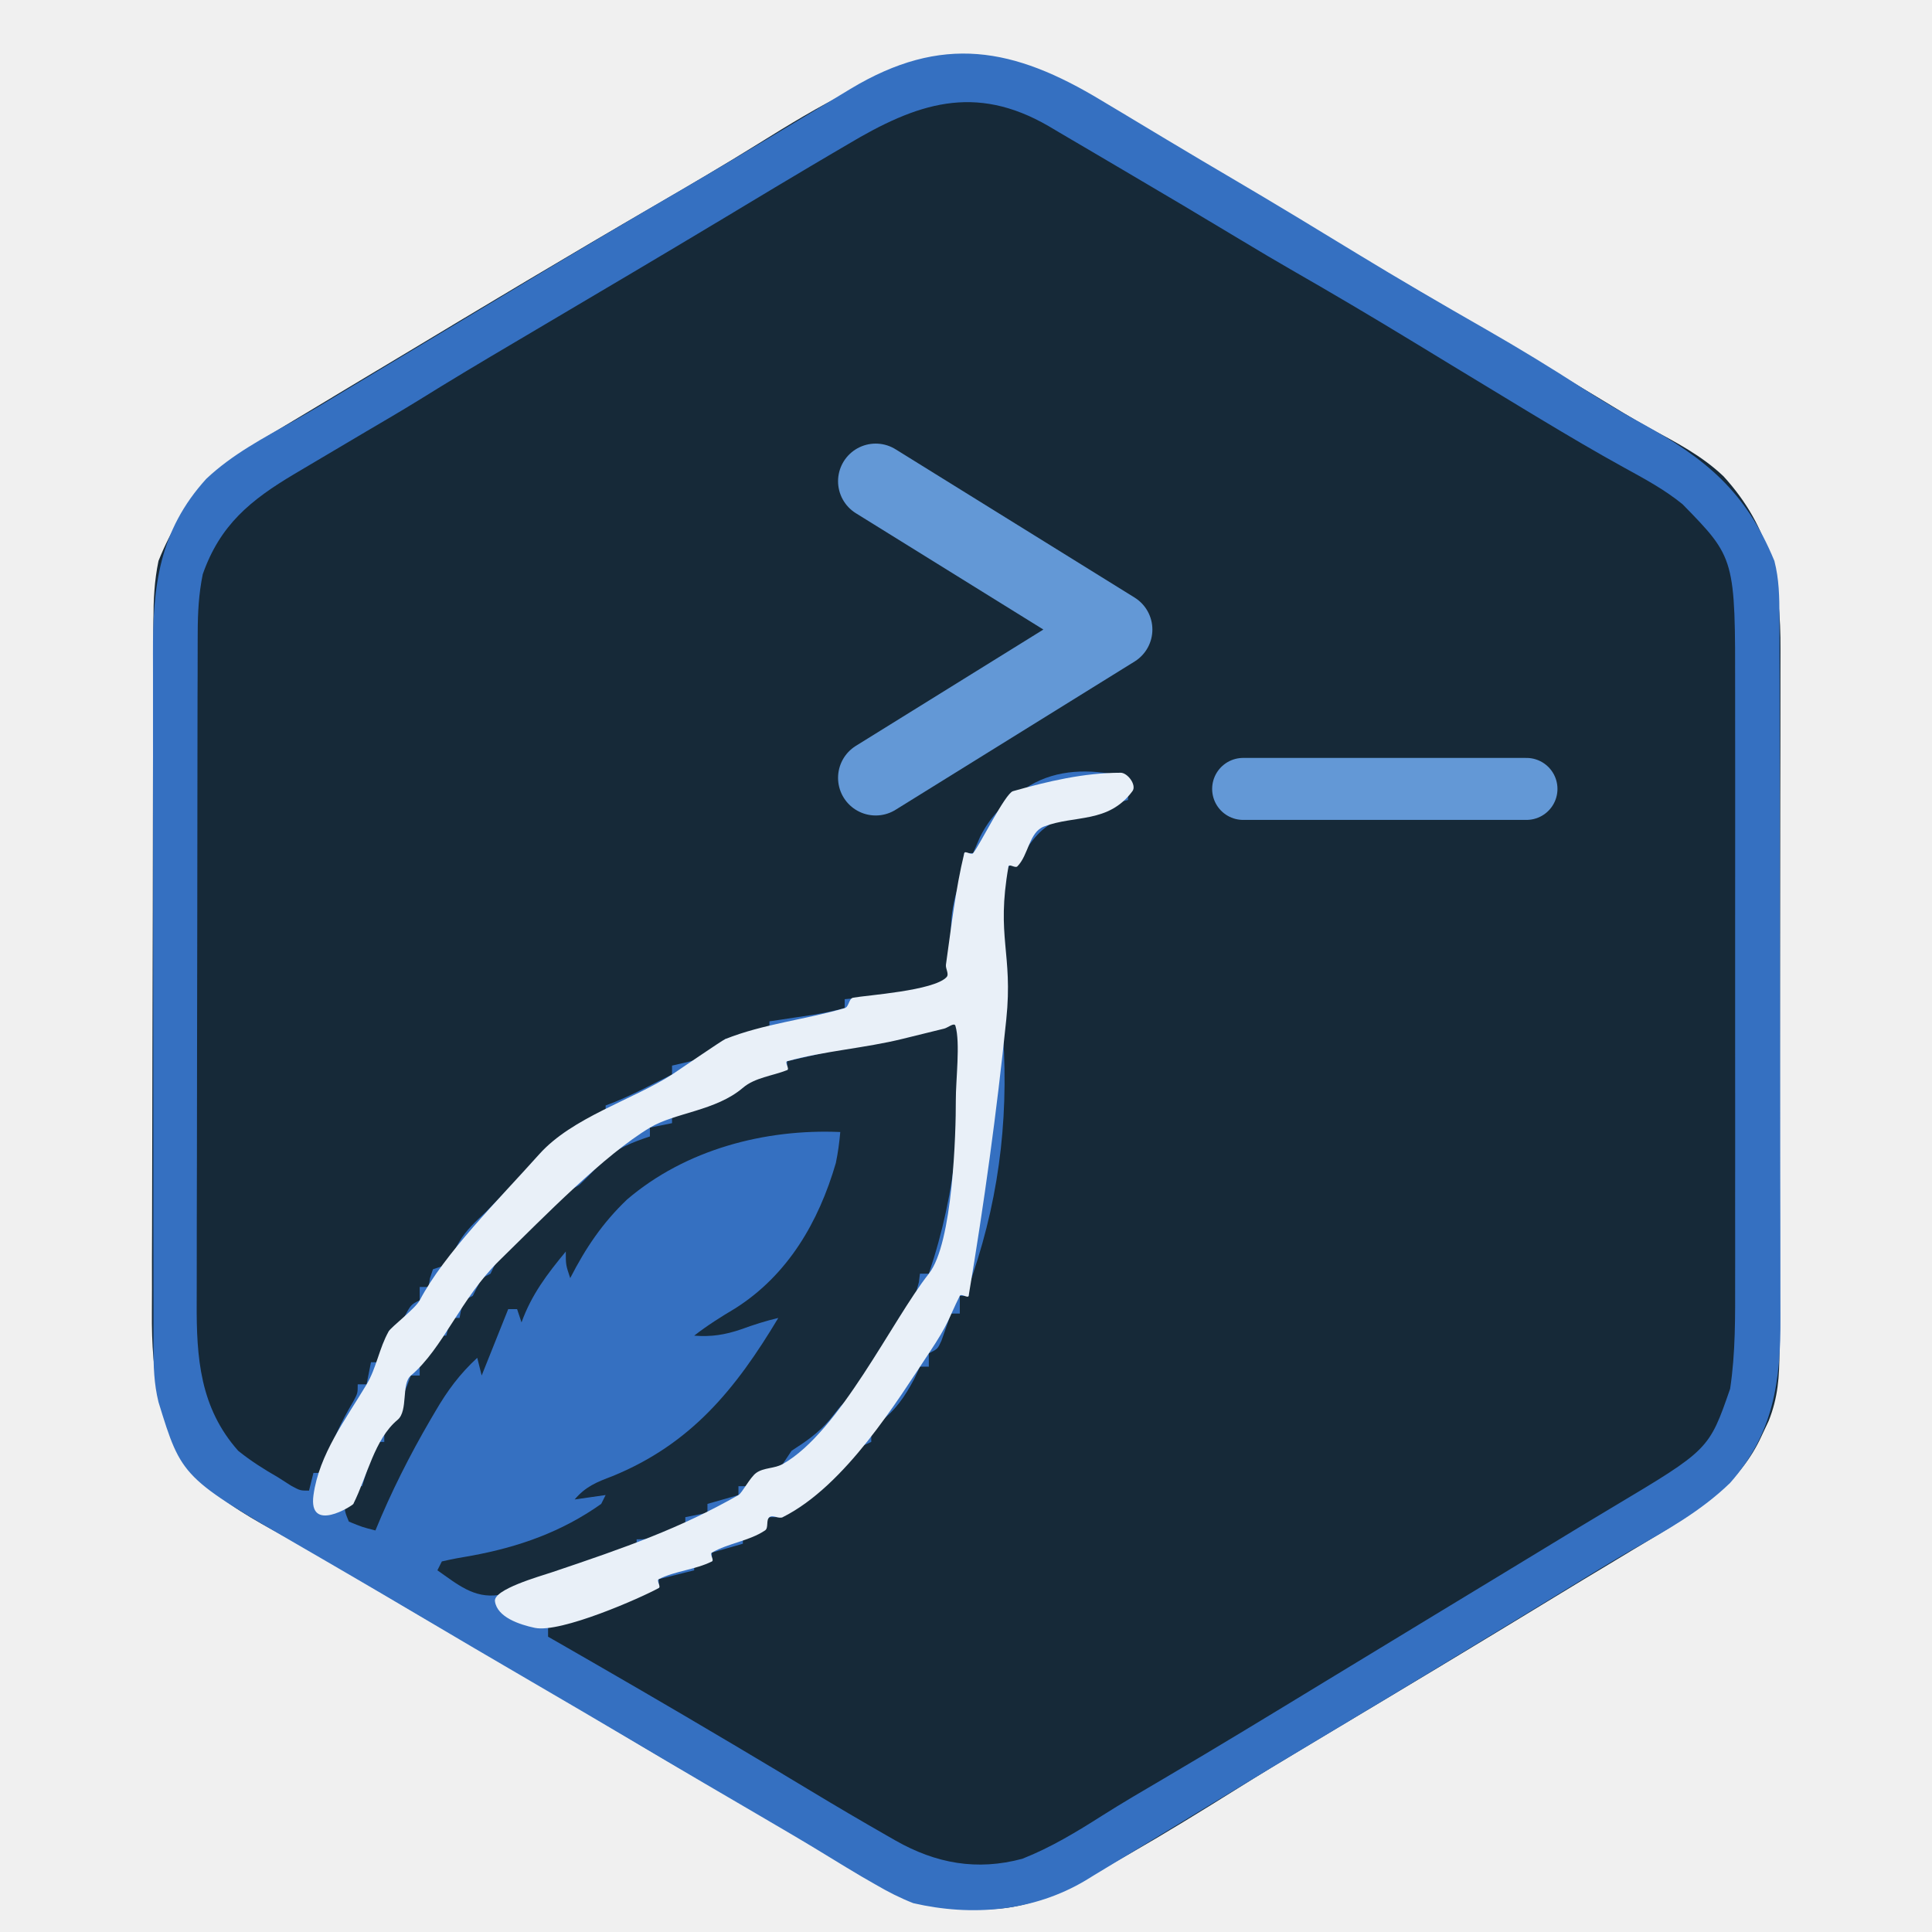
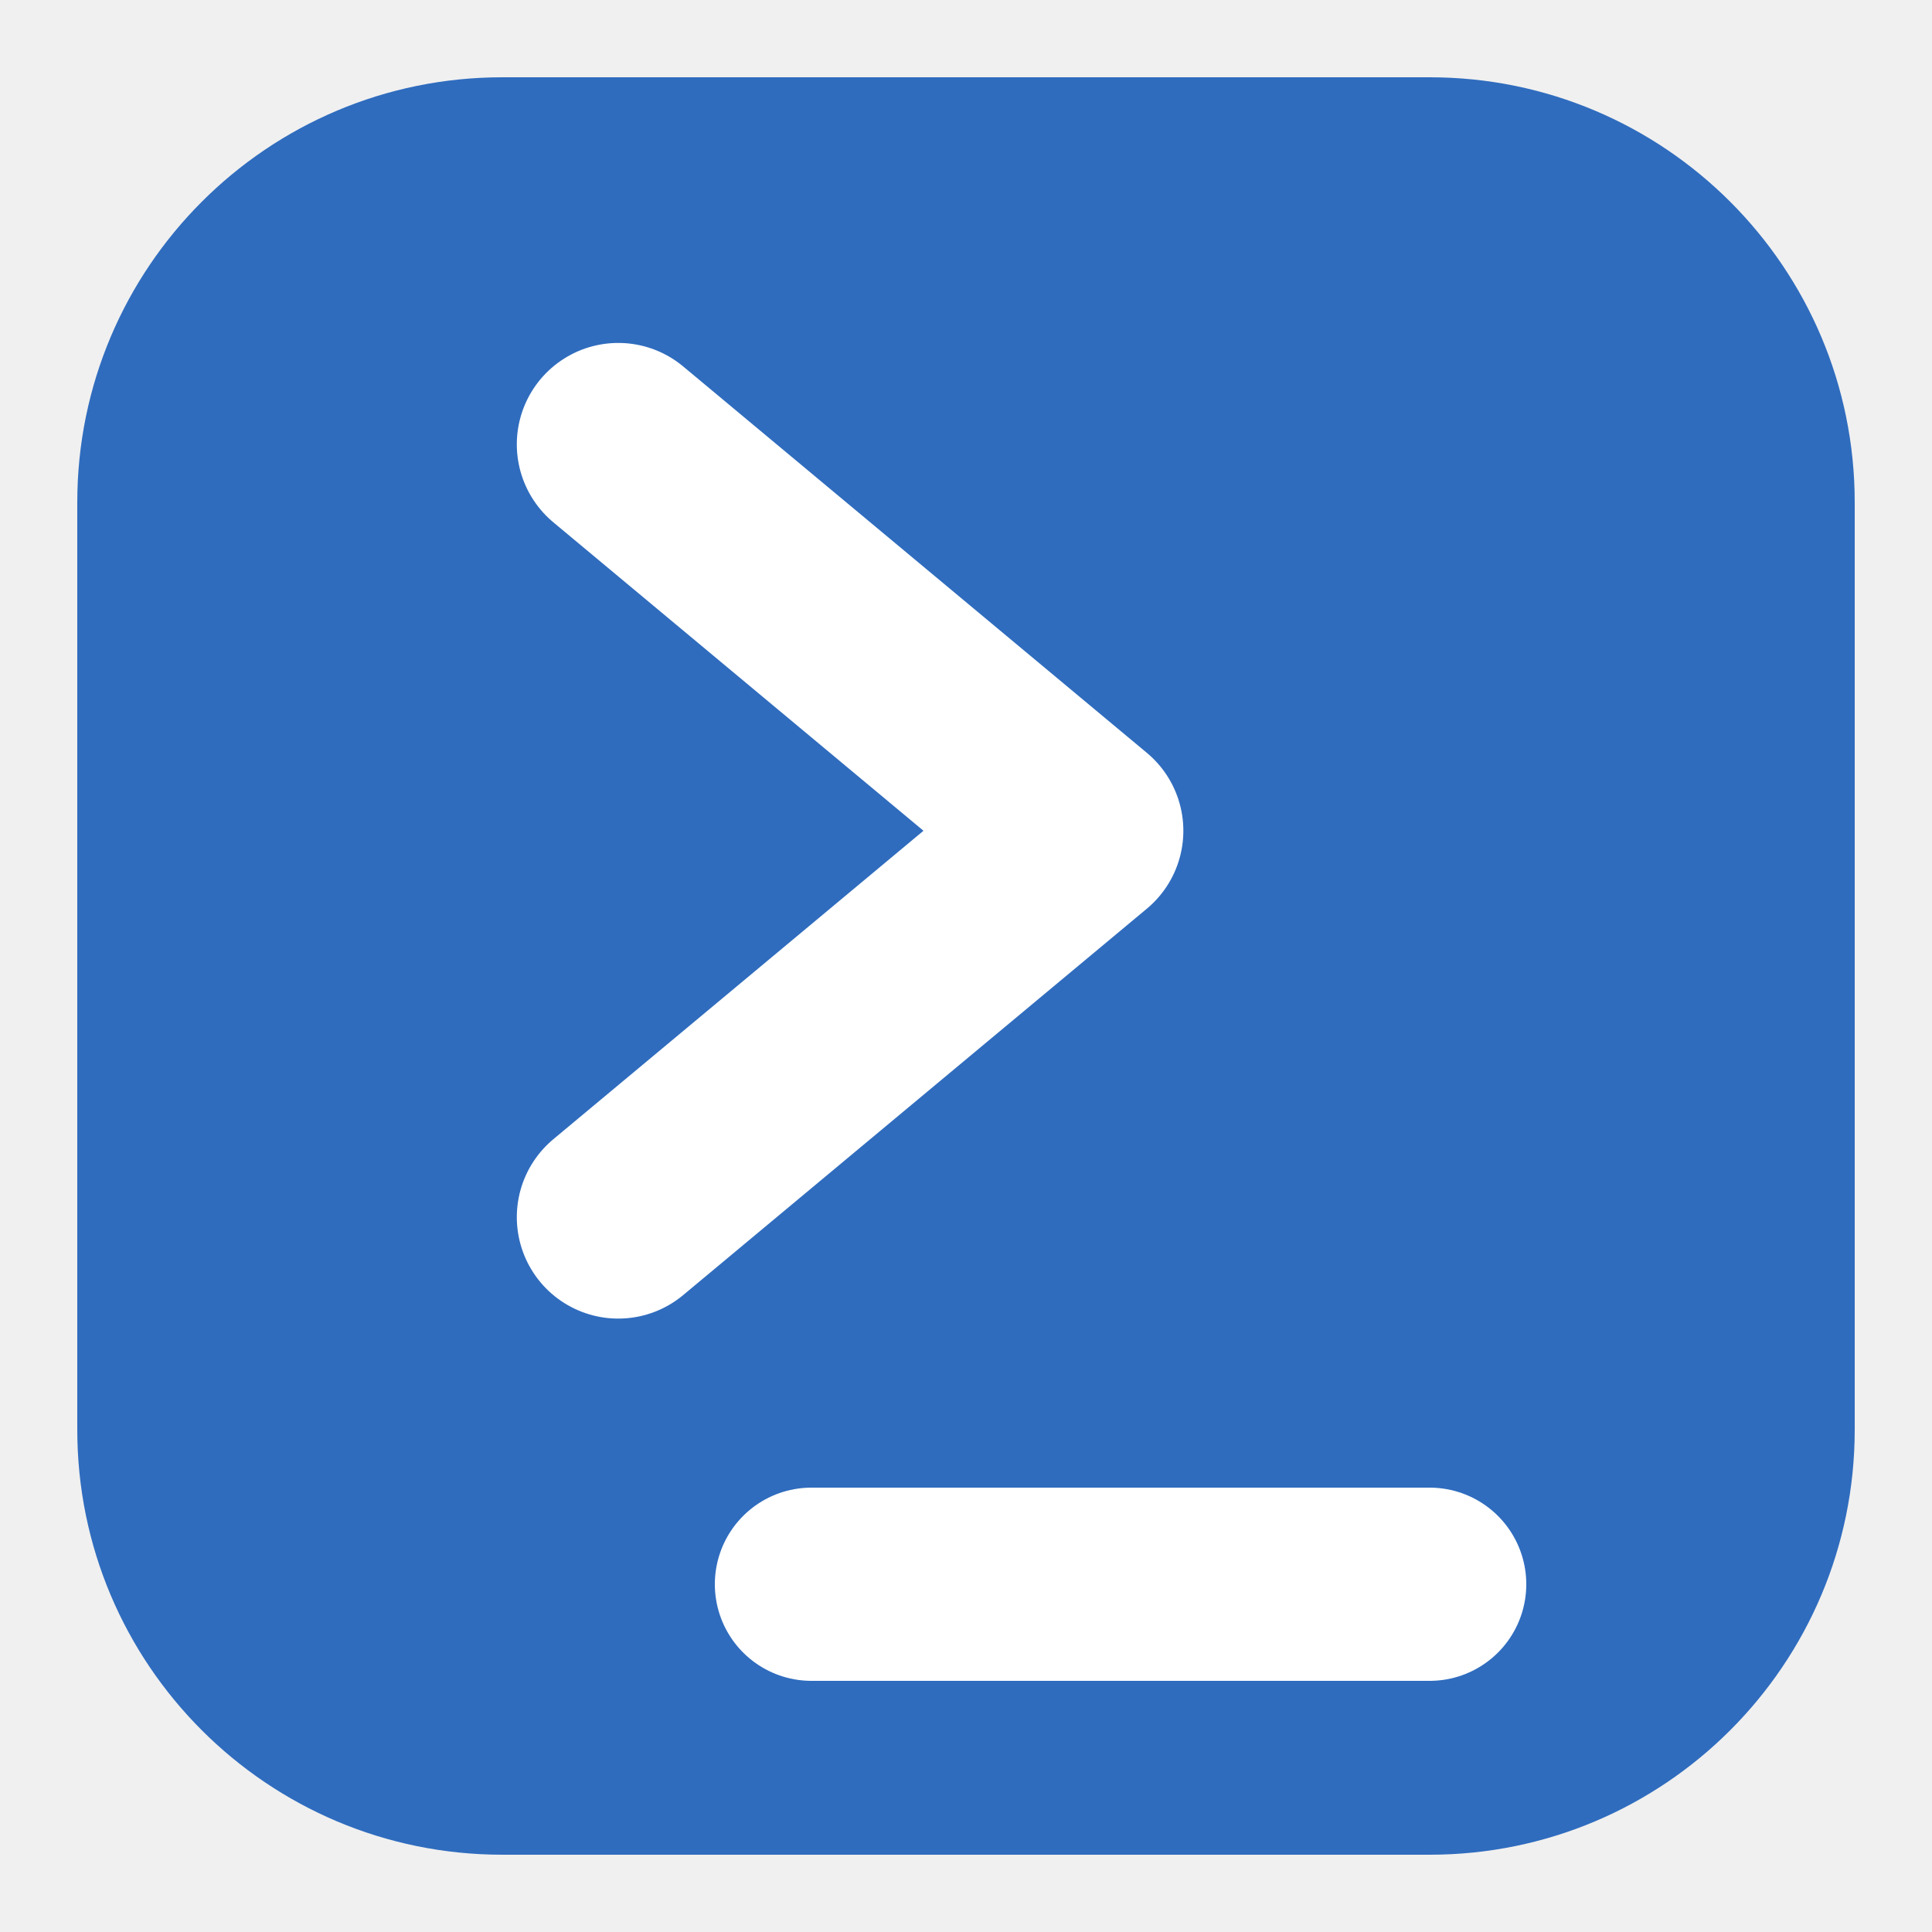
- <svg xmlns="http://www.w3.org/2000/svg" viewBox="-12.8 3.3 436.4 436.4" role="img" aria-label="feathers-curlew logo">
-   <path d="M158.33 35.86 C150.76 40.57 143.08 45.08 135.36 49.56 C115.76 60.93 96.32 72.58 76.9 84.26 C74.12 85.93 71.34 87.59 68.56 89.25 C64.46 91.7 60.37 94.16 56.28 96.63 C54.77 97.54 53.24 98.45 51.72 99.36 C38.05 107.49 29.09 114.8 23 130 C22.06 134.51 21.87 138.82 21.85 143.43 C21.85 144.16 21.85 144.88 21.84 145.63 C21.83 148.06 21.83 150.48 21.82 152.91 C21.82 154.65 21.81 156.39 21.8 158.14 C21.78 163.85 21.77 169.57 21.76 175.29 C21.76 177.26 21.75 179.23 21.75 181.2 C21.73 190.48 21.72 199.75 21.71 209.02 C21.7 219.7 21.67 230.38 21.63 241.06 C21.6 249.33 21.59 257.59 21.58 265.86 C21.58 270.8 21.57 275.73 21.55 280.66 C21.52 285.3 21.52 289.95 21.53 294.59 C21.53 296.29 21.52 297.99 21.51 299.68 C21.4 314.02 23.08 326.83 33 338 C38.22 343.12 44.53 346.55 50.89 350.05 C57.64 353.76 64.26 357.68 70.88 361.63 C79.92 367.01 89 372.33 98.13 377.56 C107.69 383.05 117.17 388.68 126.61 394.38 C135.08 399.48 143.64 404.44 152.23 409.35 C157.81 412.55 163.35 415.8 168.84 419.14 C169.4 419.48 169.4 419.48 172.23 421.19 C174.34 422.48 176.45 423.78 178.56 425.08 C188.17 430.94 196.11 434.7 207.5 434.5 C208.37 434.52 209.25 434.53 210.15 434.55 C221.03 434.48 229.59 429.37 238.81 424.06 C239.81 423.5 240.8 422.93 241.83 422.34 C250.31 417.47 258.62 412.36 266.9 407.18 C271.82 404.1 276.77 401.1 281.75 398.13 C282.56 397.64 283.38 397.15 284.22 396.65 C285.92 395.63 287.62 394.62 289.31 393.6 C306.16 383.55 322.96 373.43 339.71 363.22 C343.27 361.05 346.83 358.9 350.41 356.76 C352.18 355.69 353.95 354.63 355.73 353.55 C357.91 352.23 360.1 350.92 362.3 349.62 C371.62 343.95 380.43 337.9 385.06 327.75 C385.61 326.59 386.16 325.43 386.72 324.23 C388.82 318.93 389.13 314.29 389.14 308.6 C389.14 307.86 389.15 307.12 389.15 306.36 C389.16 303.9 389.16 301.44 389.16 298.98 C389.17 297.21 389.17 295.44 389.18 293.67 C389.19 288.87 389.2 284.07 389.2 279.27 C389.2 276.27 389.21 273.27 389.21 270.27 C389.23 260.87 389.24 251.48 389.24 242.08 C389.24 231.25 389.26 220.41 389.29 209.58 C389.31 201.2 389.32 192.82 389.32 184.43 C389.32 179.43 389.33 174.43 389.35 169.43 C389.36 164.72 389.37 160.01 389.36 155.3 C389.36 153.57 389.36 151.85 389.37 150.13 C389.45 134.77 387.19 122.59 376.5 110.88 C371.62 106.24 365.84 103.25 359.97 100.09 C355.91 97.84 351.97 95.4 348 93 C334.73 85 321.44 77.06 308.06 69.25 C299.48 64.23 290.92 59.17 282.46 53.95 C275.92 49.93 269.31 46.03 262.69 42.13 C254.28 37.18 245.92 32.16 237.56 27.11 C206.4 8.34 187.39 17.7 158.33 35.86 Z" fill="#162938" />
-   <path d="M0 0 C1.52 0.91 3.05 1.82 4.57 2.73 C7.95 4.76 11.32 6.78 14.69 8.81 C19.94 11.97 25.22 15.08 30.5 18.19 C39.57 23.52 48.55 28.98 57.53 34.46 C67.2 40.36 76.97 46.05 86.81 51.67 C94.26 55.94 101.57 60.39 108.78 65.06 C113.06 67.82 117.41 70.39 121.88 72.84 C136.59 80.9 145.55 88.36 152 104 C153.07 108.16 153.13 112.12 153.14 116.41 C153.14 116.77 153.14 116.77 153.15 118.64 C153.16 121.1 153.16 123.56 153.16 126.02 C153.17 127.79 153.17 129.56 153.18 131.33 C153.19 136.13 153.2 140.93 153.2 145.73 C153.2 148.73 153.21 151.73 153.21 154.73 C153.23 164.13 153.24 173.52 153.24 182.92 C153.24 193.75 153.26 204.59 153.29 215.42 C153.31 223.8 153.32 232.19 153.32 240.57 C153.32 245.57 153.33 250.57 153.35 255.58 C153.36 260.28 153.37 264.99 153.36 269.7 C153.36 271.43 153.36 273.15 153.37 274.87 C153.45 289.21 151.84 301.15 141.98 312.28 C135.31 318.74 127.49 323.03 119.47 327.58 C115 330.16 110.6 332.86 106.19 335.56 C104.24 336.75 102.29 337.94 100.34 339.13 C99.33 339.75 98.31 340.37 97.27 341.01 C91.86 344.31 86.44 347.6 81.03 350.88 C79.24 351.97 77.45 353.05 75.67 354.14 C69.12 358.11 62.57 362.07 56 366 C45.8 372.1 35.61 378.23 25.46 384.41 C21.27 386.96 17.08 389.5 12.89 392.04 C10.33 393.58 7.78 395.13 5.24 396.69 C2.94 398.09 0.63 399.49 -1.69 400.88 C-2.31 401.26 -2.94 401.65 -3.59 402.05 C-15.33 409.05 -29.23 410.25 -42.5 407.19 C-45.51 406.01 -48.21 404.63 -51 403 C-52 402.43 -53 401.85 -54.03 401.26 C-56.45 399.83 -58.85 398.38 -61.24 396.91 C-66.83 393.47 -72.5 390.17 -78.16 386.86 C-81.34 385 -84.52 383.14 -87.7 381.28 C-88.02 381.09 -88.02 381.09 -89.6 380.17 C-95.18 376.9 -100.75 373.61 -106.31 370.31 C-113.86 365.85 -121.42 361.41 -129 357 C-137.46 352.07 -145.91 347.11 -154.33 342.12 C-159.7 338.94 -165.08 335.79 -170.47 332.65 C-172.42 331.52 -174.38 330.38 -176.33 329.24 C-177.59 328.51 -178.85 327.78 -180.11 327.05 C-207.74 311.08 -207.74 311.08 -213 294 C-214.02 289.85 -214.13 285.94 -214.13 281.66 C-214.14 280.94 -214.14 280.21 -214.14 279.46 C-214.15 277.02 -214.15 274.58 -214.14 272.14 C-214.15 270.39 -214.15 268.64 -214.15 266.9 C-214.16 262.14 -214.17 257.39 -214.17 252.64 C-214.17 249.68 -214.17 246.71 -214.17 243.74 C-214.18 233.37 -214.19 223.01 -214.18 212.64 C-214.18 202.99 -214.19 193.34 -214.21 183.68 C-214.22 175.39 -214.23 167.09 -214.23 158.8 C-214.23 153.85 -214.23 148.9 -214.24 143.95 C-214.25 139.29 -214.25 134.63 -214.24 129.97 C-214.24 128.27 -214.25 126.56 -214.25 124.86 C-214.3 109.69 -212.86 97.17 -202.19 85.44 C-196.32 79.92 -189.34 76.25 -182.36 72.34 C-178.36 70.07 -174.43 67.69 -170.5 65.31 C-168.81 64.29 -167.11 63.28 -165.42 62.26 C-164.98 61.99 -164.98 61.99 -162.76 60.66 C-156.72 57.03 -150.68 53.41 -144.63 49.78 C-139.32 46.59 -134 43.4 -128.69 40.2 C-117.52 33.48 -106.32 26.83 -95.04 20.28 C-87.61 15.96 -80.24 11.56 -72.87 7.13 C-69.81 5.29 -66.75 3.45 -63.68 1.61 C-61.35 0.21 -59.03 -1.2 -56.7 -2.62 C-36 -15.07 -19.84 -12 0 0 Z M-57.37 9.94 C-58.53 10.62 -59.69 11.3 -60.85 11.98 C-64.24 13.97 -67.62 15.98 -71 18 C-71.87 18.52 -72.74 19.04 -73.64 19.57 C-77.57 21.92 -81.5 24.28 -85.42 26.65 C-92.55 30.94 -99.71 35.19 -106.87 39.44 C-107.22 39.64 -107.22 39.64 -108.97 40.68 C-116.78 45.32 -124.59 49.94 -132.41 54.55 C-139.81 58.91 -147.18 63.31 -154.47 67.85 C-158.29 70.2 -162.16 72.46 -166.03 74.73 C-170.69 77.47 -175.35 80.23 -180 83 C-180.75 83.44 -181.49 83.88 -182.26 84.34 C-192.23 90.26 -199.08 95.86 -203 107 C-203.91 111.45 -204.13 115.68 -204.14 120.22 C-204.14 120.93 -204.15 121.63 -204.15 122.36 C-204.16 124.71 -204.16 127.05 -204.16 129.4 C-204.17 131.09 -204.17 132.78 -204.18 134.47 C-204.19 139.05 -204.2 143.63 -204.2 148.21 C-204.2 151.08 -204.21 153.94 -204.21 156.81 C-204.22 165.78 -204.23 174.75 -204.24 183.72 C-204.24 194.07 -204.26 204.41 -204.29 214.75 C-204.31 222.75 -204.32 230.76 -204.32 238.76 C-204.32 243.54 -204.33 248.31 -204.35 253.09 C-204.36 257.58 -204.37 262.08 -204.36 266.57 C-204.36 268.21 -204.36 269.86 -204.37 271.5 C-204.44 283.96 -203.64 295.26 -195 305 C-192.15 307.3 -189.17 309.18 -186 311 C-185.03 311.62 -184.06 312.24 -183.06 312.88 C-181 314 -181 314 -179 314 C-178.67 312.68 -178.34 311.36 -178 310 C-177.34 310 -176.68 310 -176 310 C-175.92 309.73 -175.92 309.73 -175.52 308.35 C-173.9 303.1 -171.81 298.56 -168.99 293.85 C-168 292 -168 292 -168 290 C-167.34 290 -166.68 290 -166 290 C-165.67 288.35 -165.34 286.7 -165 285 C-164.34 285 -163.68 285 -163 285 C-162.34 282.69 -161.68 280.38 -161 278 C-160.34 278 -159.68 278 -159 278 C-158.55 277.03 -158.09 276.06 -157.62 275.06 C-156 272 -156 272 -154 271 C-154 270.01 -154 269.02 -154 268 C-153.34 268 -152.68 268 -152 268 C-151.9 267.36 -151.79 266.72 -151.69 266.06 C-151.46 265.38 -151.23 264.7 -151 264 C-150.01 263.67 -149.02 263.34 -148 263 C-147.01 261.28 -146.02 259.56 -145.08 257.82 C-143.45 255.08 -141.32 253.17 -139 251 C-138.36 250.34 -137.72 249.69 -137.07 249.01 C-129.57 241.28 -121.64 233.93 -112 229 C-112 228.34 -112 227.68 -112 227 C-111.65 226.87 -111.65 226.87 -109.87 226.19 C-106.83 224.93 -103.93 223.5 -101 222 C-99.67 221.33 -98.33 220.67 -97 220 C-97 219.34 -97 218.68 -97 218 C-96.38 217.86 -96.38 217.86 -93.25 217.13 C-90.28 216.39 -87.67 215.56 -85 214 C-85 213.34 -85 212.68 -85 212 C-83.35 211.67 -83.35 211.67 -75 210 C-75 209.34 -75 208.68 -75 208 C-74.11 207.87 -73.22 207.73 -72.3 207.6 C-71.71 207.51 -71.71 207.51 -68.75 207.06 C-67.59 206.89 -66.43 206.71 -65.23 206.54 C-62.77 206.13 -60.41 205.66 -58 205 C-58 204.34 -58 203.68 -58 203 C-57.38 202.94 -57.38 202.94 -54.25 202.63 C-50.36 202.19 -46.49 201.66 -42.62 201.06 C-41.63 200.91 -40.63 200.76 -39.6 200.6 C-37 200 -37 200 -34 198 C-33.81 194.84 -33.81 194.84 -34 190.94 C-34.17 185.45 -33.82 180.92 -31.66 175.83 C-31 174 -31 174 -31 170 C-30.34 170 -29.68 170 -29 170 C-28.48 168.8 -27.97 167.61 -27.44 166.38 C-25.11 161.74 -22.23 158.94 -18 156 C-17.4 155.59 -16.81 155.17 -16.19 154.74 C-9.94 151.03 -2.65 150.98 4.36 152.52 C4.9 152.68 5.44 152.84 6 153 C6 154.65 6 156.3 6 158 C5.65 158.09 5.65 158.09 3.88 158.55 C0.91 159.34 -2.05 160.17 -5 161 C-5.76 161.19 -6.52 161.39 -7.3 161.59 C-12.52 163.15 -14.81 165.73 -17.77 170.26 C-19 172 -19 172 -21 173 C-22.93 178.98 -23.28 184.44 -23.19 190.69 C-23.18 191.57 -23.17 192.46 -23.17 193.37 C-23.11 198.12 -22.92 202.83 -22.5 207.56 C-20.74 227.45 -22.69 246.37 -29.12 265.31 C-30 268 -30 268 -30 270 C-30.66 270 -31.32 270 -32 270 C-32 271.32 -32 272.64 -32 274 C-32.66 274 -33.32 274 -34 274 C-34.19 274.57 -34.39 275.13 -34.59 275.71 C-34.85 276.45 -35.11 277.18 -35.37 277.94 C-35.63 278.67 -35.88 279.4 -36.15 280.15 C-37 282 -37 282 -39 283 C-39 283.99 -39 284.98 -39 286 C-39.66 286 -40.32 286 -41 286 C-41.41 286.89 -41.82 287.77 -42.25 288.69 C-44.38 292.72 -46.53 295.94 -50.25 298.63 C-50.83 299.08 -51.4 299.53 -52 300 C-52 300.99 -52 301.98 -52 303 C-52.56 303.25 -53.11 303.5 -53.69 303.75 C-57.3 305.7 -60.23 308.23 -63.12 311.13 C-65 313 -65 313 -68 315 C-68 315.66 -68 316.32 -68 317 C-69.32 317.33 -70.64 317.66 -72 318 C-72 318.66 -72 319.32 -72 320 C-72.99 320 -73.98 320 -75 320 C-76.02 320.98 -77.02 321.98 -78 323 C-78.99 323.33 -79.98 323.66 -81 324 C-81 324.66 -81 325.32 -81 326 C-83.31 326.66 -85.62 327.32 -88 328 C-88 328.66 -88 329.32 -88 330 C-89.32 330 -90.64 330 -92 330 C-92 330.66 -92 331.32 -92 332 C-94.64 332.66 -97.28 333.32 -100 334 C-100 334.66 -100 335.32 -100 336 C-100.36 336.06 -100.36 336.06 -102.21 336.39 C-104.87 336.97 -107.17 337.77 -109.69 338.81 C-110.12 338.99 -110.12 338.99 -112.28 339.88 C-113.18 340.25 -114.08 340.62 -115 341 C-116.87 341.75 -118.75 342.5 -120.62 343.25 C-121.46 343.59 -122.3 343.92 -123.16 344.27 C-123.77 344.51 -124.38 344.75 -125 345 C-125 345.66 -125 346.32 -125 347 C-124.68 347.19 -124.68 347.19 -123.04 348.12 C-110.25 355.46 -97.49 362.85 -84.81 370.38 C-84.24 370.71 -83.67 371.05 -83.08 371.4 C-77.24 374.87 -71.41 378.35 -65.6 381.86 C-59.92 385.29 -54.2 388.65 -48.44 391.94 C-47.78 392.32 -47.13 392.69 -46.45 393.08 C-37.38 398.21 -28.15 399.92 -17.88 397.16 C-11.44 394.62 -5.65 391.11 0.18 387.4 C4.74 384.51 9.4 381.8 14.06 379.06 C26.25 371.89 38.33 364.54 50.4 357.19 C55.69 353.97 60.97 350.77 66.26 347.56 C68.58 346.15 70.9 344.74 73.22 343.33 C79.21 339.7 85.2 336.06 91.19 332.43 C94.18 330.61 97.17 328.79 100.16 326.98 C105.25 323.88 110.35 320.78 115.48 317.73 C137.23 304.75 137.23 304.75 142 291 C143.24 282.79 143.14 274.57 143.13 266.28 C143.13 264.7 143.13 263.12 143.14 261.54 C143.14 257.27 143.14 253.01 143.13 248.74 C143.13 244.26 143.13 239.77 143.14 235.29 C143.14 227.77 143.14 220.24 143.13 212.71 C143.13 204.03 143.13 195.35 143.13 186.67 C143.14 179.2 143.14 171.73 143.14 164.25 C143.13 159.8 143.13 155.34 143.14 150.89 C143.14 146.7 143.14 142.51 143.13 138.32 C143.13 136.79 143.13 135.26 143.13 133.73 C143.17 103.38 143.17 103.38 131.25 91.19 C127.19 87.88 122.64 85.44 118.07 82.93 C111.71 79.43 105.47 75.74 99.25 72 C98.2 71.37 97.15 70.73 96.06 70.08 C90.31 66.61 84.57 63.13 78.84 59.64 C76.43 58.18 74.03 56.71 71.63 55.25 C71.03 54.89 70.44 54.53 69.83 54.16 C61.01 48.79 52.12 43.54 43.16 38.4 C39.31 36.19 35.49 33.92 31.69 31.63 C22.78 26.26 13.84 20.95 4.88 15.69 C2.95 14.56 1.02 13.42 -0.91 12.28 C-3.72 10.61 -6.55 8.96 -9.37 7.31 C-10.22 6.81 -11.07 6.3 -11.95 5.78 C-28.65 -3.89 -41.72 0.59 -57.37 9.94 Z " fill="#3570C1" transform="translate(236,26)" />
-   <path d="M0 0 C0.43 19.95 -0.6 37.03 -7 56 C-7.66 56 -8.32 56 -9 56 C-9.08 56.64 -9.16 57.28 -9.25 57.94 C-10.58 63.36 -12.91 68.36 -16 73 C-16.66 73 -17.32 73 -18 73 C-18 73.99 -18 74.98 -18 76 C-18.33 76.17 -18.33 76.17 -20 77 C-20.27 77.58 -20.54 78.16 -20.81 78.75 C-22.39 81.74 -24.59 83.65 -27 86 C-27.8 87.01 -28.61 88.02 -29.44 89.06 C-32.06 92.07 -34.67 93.85 -38 96 C-38.66 96.99 -39.32 97.98 -40 99 C-41.99 100.02 -43.99 101.02 -46 102 C-46.33 102.66 -46.66 103.32 -47 104 C-47.99 104 -48.98 104 -50 104 C-50 104.66 -50 105.32 -50 106 C-51.15 106.33 -51.15 106.33 -57 108 C-57 108.66 -57 109.32 -57 110 C-58.65 110.33 -60.3 110.66 -62 111 C-62 111.66 -62 112.32 -62 113 C-63.46 113.5 -64.92 114 -66.37 114.5 C-67.19 114.78 -68 115.06 -68.84 115.34 C-71 116 -71 116 -73 116 C-73 116.66 -73 117.32 -73 118 C-82.26 121.32 -91.54 124.65 -100.94 127.56 C-102 127.89 -103.06 128.23 -104.15 128.57 C-109.76 129.42 -113.56 126.1 -118 123 C-117.67 122.34 -117.34 121.68 -117 121 C-114.77 120.48 -112.51 120.06 -110.25 119.69 C-99.63 117.75 -89.85 114.29 -81 108 C-80.67 107.34 -80.34 106.68 -80 106 C-81.15 106.17 -81.15 106.17 -87 107 C-84.53 104.09 -82.04 103.08 -78.5 101.75 C-60.68 94.48 -50.61 82.04 -41 66 C-43.88 66.67 -46.6 67.55 -49.37 68.56 C-53.04 69.81 -56.09 70.3 -60 70 C-57.02 67.68 -53.93 65.74 -50.69 63.81 C-38.82 56.27 -31.88 44.33 -28 31 C-27.51 28.64 -27.21 26.4 -27 24 C-44.03 23.26 -61.96 27.95 -75.18 39.26 C-80.73 44.57 -84.49 50.16 -88 57 C-89 54 -89 54 -89 51 C-93.23 56.11 -96.74 60.74 -99 67 C-99.33 66.01 -99.66 65.02 -100 64 C-100.66 64 -101.32 64 -102 64 C-102.29 64.72 -102.57 65.43 -102.87 66.17 C-104.58 70.44 -106.29 74.72 -108 79 C-108.33 77.68 -108.66 76.36 -109 75 C-112.97 78.68 -115.73 82.4 -118.44 87.06 C-118.82 87.72 -119.21 88.38 -119.61 89.05 C-124.3 97.1 -128.47 105.38 -132 114 C-134.94 113.25 -134.94 113.25 -138 112 C-138.87 109.88 -138.87 109.88 -139 108 C-138.34 108 -137.68 108 -137 108 C-137 106.68 -137 105.36 -137 104 C-136.34 104 -135.68 104 -135 104 C-134.5 102.35 -134.5 102.35 -132 94 C-131.34 94 -130.68 94 -130 94 C-130 92.68 -130 91.36 -130 90 C-129.67 89.84 -129.67 89.84 -128 89 C-126.93 86.72 -126.93 86.72 -125.87 83.94 C-125.52 83.02 -125.17 82.1 -124.8 81.15 C-124.54 80.44 -124.27 79.73 -124 79 C-123.34 79 -122.68 79 -122 79 C-122 78.01 -122 77.02 -122 76 C-121.02 74.98 -120.02 73.98 -119 73 C-118.83 72.51 -118.83 72.51 -118 70 C-117.34 70 -116.68 70 -116 70 C-115.67 68.68 -115.34 67.36 -115 66 C-114.34 66 -113.68 66 -113 66 C-112.88 65.36 -112.75 64.72 -112.62 64.06 C-112.42 63.38 -112.21 62.7 -112 62 C-111.67 61.84 -111.67 61.84 -110 61 C-109.67 60.34 -109.34 59.68 -109 59 C-108 57 -108 57 -106 56 C-105.71 55.39 -105.41 54.78 -105.11 54.15 C-103.81 51.64 -102.37 50.41 -100.19 48.63 C-97.63 46.47 -95.37 44.39 -93.31 41.75 C-91 39.01 -89.08 37.74 -86 36 C-84.1 34.22 -82.34 32.39 -80.62 30.44 C-77.56 27.72 -73.85 26.28 -70 25 C-70 24.34 -70 23.68 -70 23 C-68.35 22.67 -66.7 22.34 -65 22 C-65 21.34 -65 20.68 -65 20 C-59.71 17.85 -54.45 15.72 -49 14 C-49 13.34 -49 12.68 -49 12 C-45.49 10.4 -42.86 9.78 -39 10 C-39 9.34 -39 8.68 -39 8 C-38.27 7.83 -37.54 7.67 -36.79 7.5 C-33.42 6.73 -30.05 5.96 -26.69 5.19 C-25.54 4.93 -24.39 4.67 -23.21 4.4 C-16.78 2.92 -10.44 1.33 -4.12 -0.55 C-2 -1 -2 -1 0 0 Z " fill="#172B3B" transform="translate(204,235)" />
-   <path d="M0,0c1.66,0 3.7,2.83 2.71,4.16c-5.45,7.37 -13.05,5.34 -20,8c-3.37,1.29 -3.46,6.44 -6,9c-0.47,0.47 -1.88,-0.66 -2,0c-2.83,16.03 1.05,19.5 -0.5,34.56c-2.15,20.89 -5.02,41.72 -8.5,62.44c-0.11,0.66 -1.7,-0.6 -2,0c-2.61,5.22 -2.32,5.99 -7,13c-7.03,10.55 -18.8,29.9 -33,37c-0.89,0.45 -2.2,-0.6 -3,0c-0.84,0.63 -0.12,2.42 -1,3c-3.61,2.4 -8.24,2.85 -12,5c-0.58,0.33 0.6,1.7 0,2c-3.77,1.89 -8.23,2.11 -12,4c-0.6,0.3 0.58,1.68 0,2c-3.88,2.16 -22.15,10.24 -28,9c-3.53,-0.75 -8.5,-2.43 -9,-6c-0.38,-2.69 10.08,-5.62 12.88,-6.56c16.54,-5.56 29,-9.94 42.13,-17.44c0.81,-0.46 2.63,-4.02 4,-5c1.72,-1.23 4.16,-0.96 6,-2c12.9,-7.29 24.68,-32.5 33,-43c5.44,-6.86 6.12,-32.03 6.09,-39.12c-0.02,-4.65 1.05,-13.02 -0.09,-16.87c-0.25,-0.83 -1.68,0.42 -2.52,0.63c-3.13,0.77 -6.25,1.54 -9.38,2.31c-8.61,2.12 -17.56,2.71 -26.1,5.06c-0.64,0.18 0.62,1.75 0,2c-3.33,1.33 -7.27,1.67 -10,4c-6.12,5.23 -15.34,5.6 -21,9c-10.36,6.21 -23.66,19.87 -34,30c-8.76,8.58 -12.72,19.86 -20,26c-2.22,1.87 -0.55,7.96 -3,10c-5.22,4.34 -6.82,12.64 -10,19c-0.21,0.41 -10.21,6.76 -9,-2c1.26,-9.16 7.24,-17.07 12,-25c2.23,-3.72 2.85,-8.24 5,-12c0.56,-0.98 6.04,-5.17 7,-7c5.54,-10.55 17.76,-22.67 27,-33c7.47,-8.34 21.09,-12.28 30,-18c0.82,-0.53 11.32,-7.73 12,-8c8.63,-3.45 18.08,-4.38 27,-7c0.97,-0.28 0.91,-2.17 1.9,-2.35c3.07,-0.57 18.23,-1.56 21.1,-4.65c0.64,-0.69 -0.27,-1.89 -0.14,-2.82c1.2,-8.42 2.13,-16.91 4.14,-25.18c0.16,-0.65 1.57,0.51 2,0c1.45,-1.72 7.25,-13.51 9,-14c7.9,-2.24 16.07,-4.16 24.29,-4.16z" fill="#E9F0F8" transform="translate(240.29,177.84)" />
-   <path d="M185 112 L239 145.5 L185 179" fill="none" stroke="#6398D6" stroke-width="17" stroke-linecap="round" stroke-linejoin="round" />
-   <path d="M268 181.5 L332 181.5" fill="none" stroke="#6398D6" stroke-width="14" stroke-linecap="round" />
+ <svg xmlns="http://www.w3.org/2000/svg" viewBox="0 0 100 100" fill="none">
+   <rect x="4" y="4" width="92" height="92" rx="22" fill="#2f6cbe" />
+   <path d="M32 23 L56 43 L32 63" fill="none" stroke="#ffffff" stroke-width="10.5" stroke-linecap="round" stroke-linejoin="round" />
+   <path d="M42 82 L74 82" fill="none" stroke="#ffffff" stroke-width="10" stroke-linecap="round" />
</svg>
